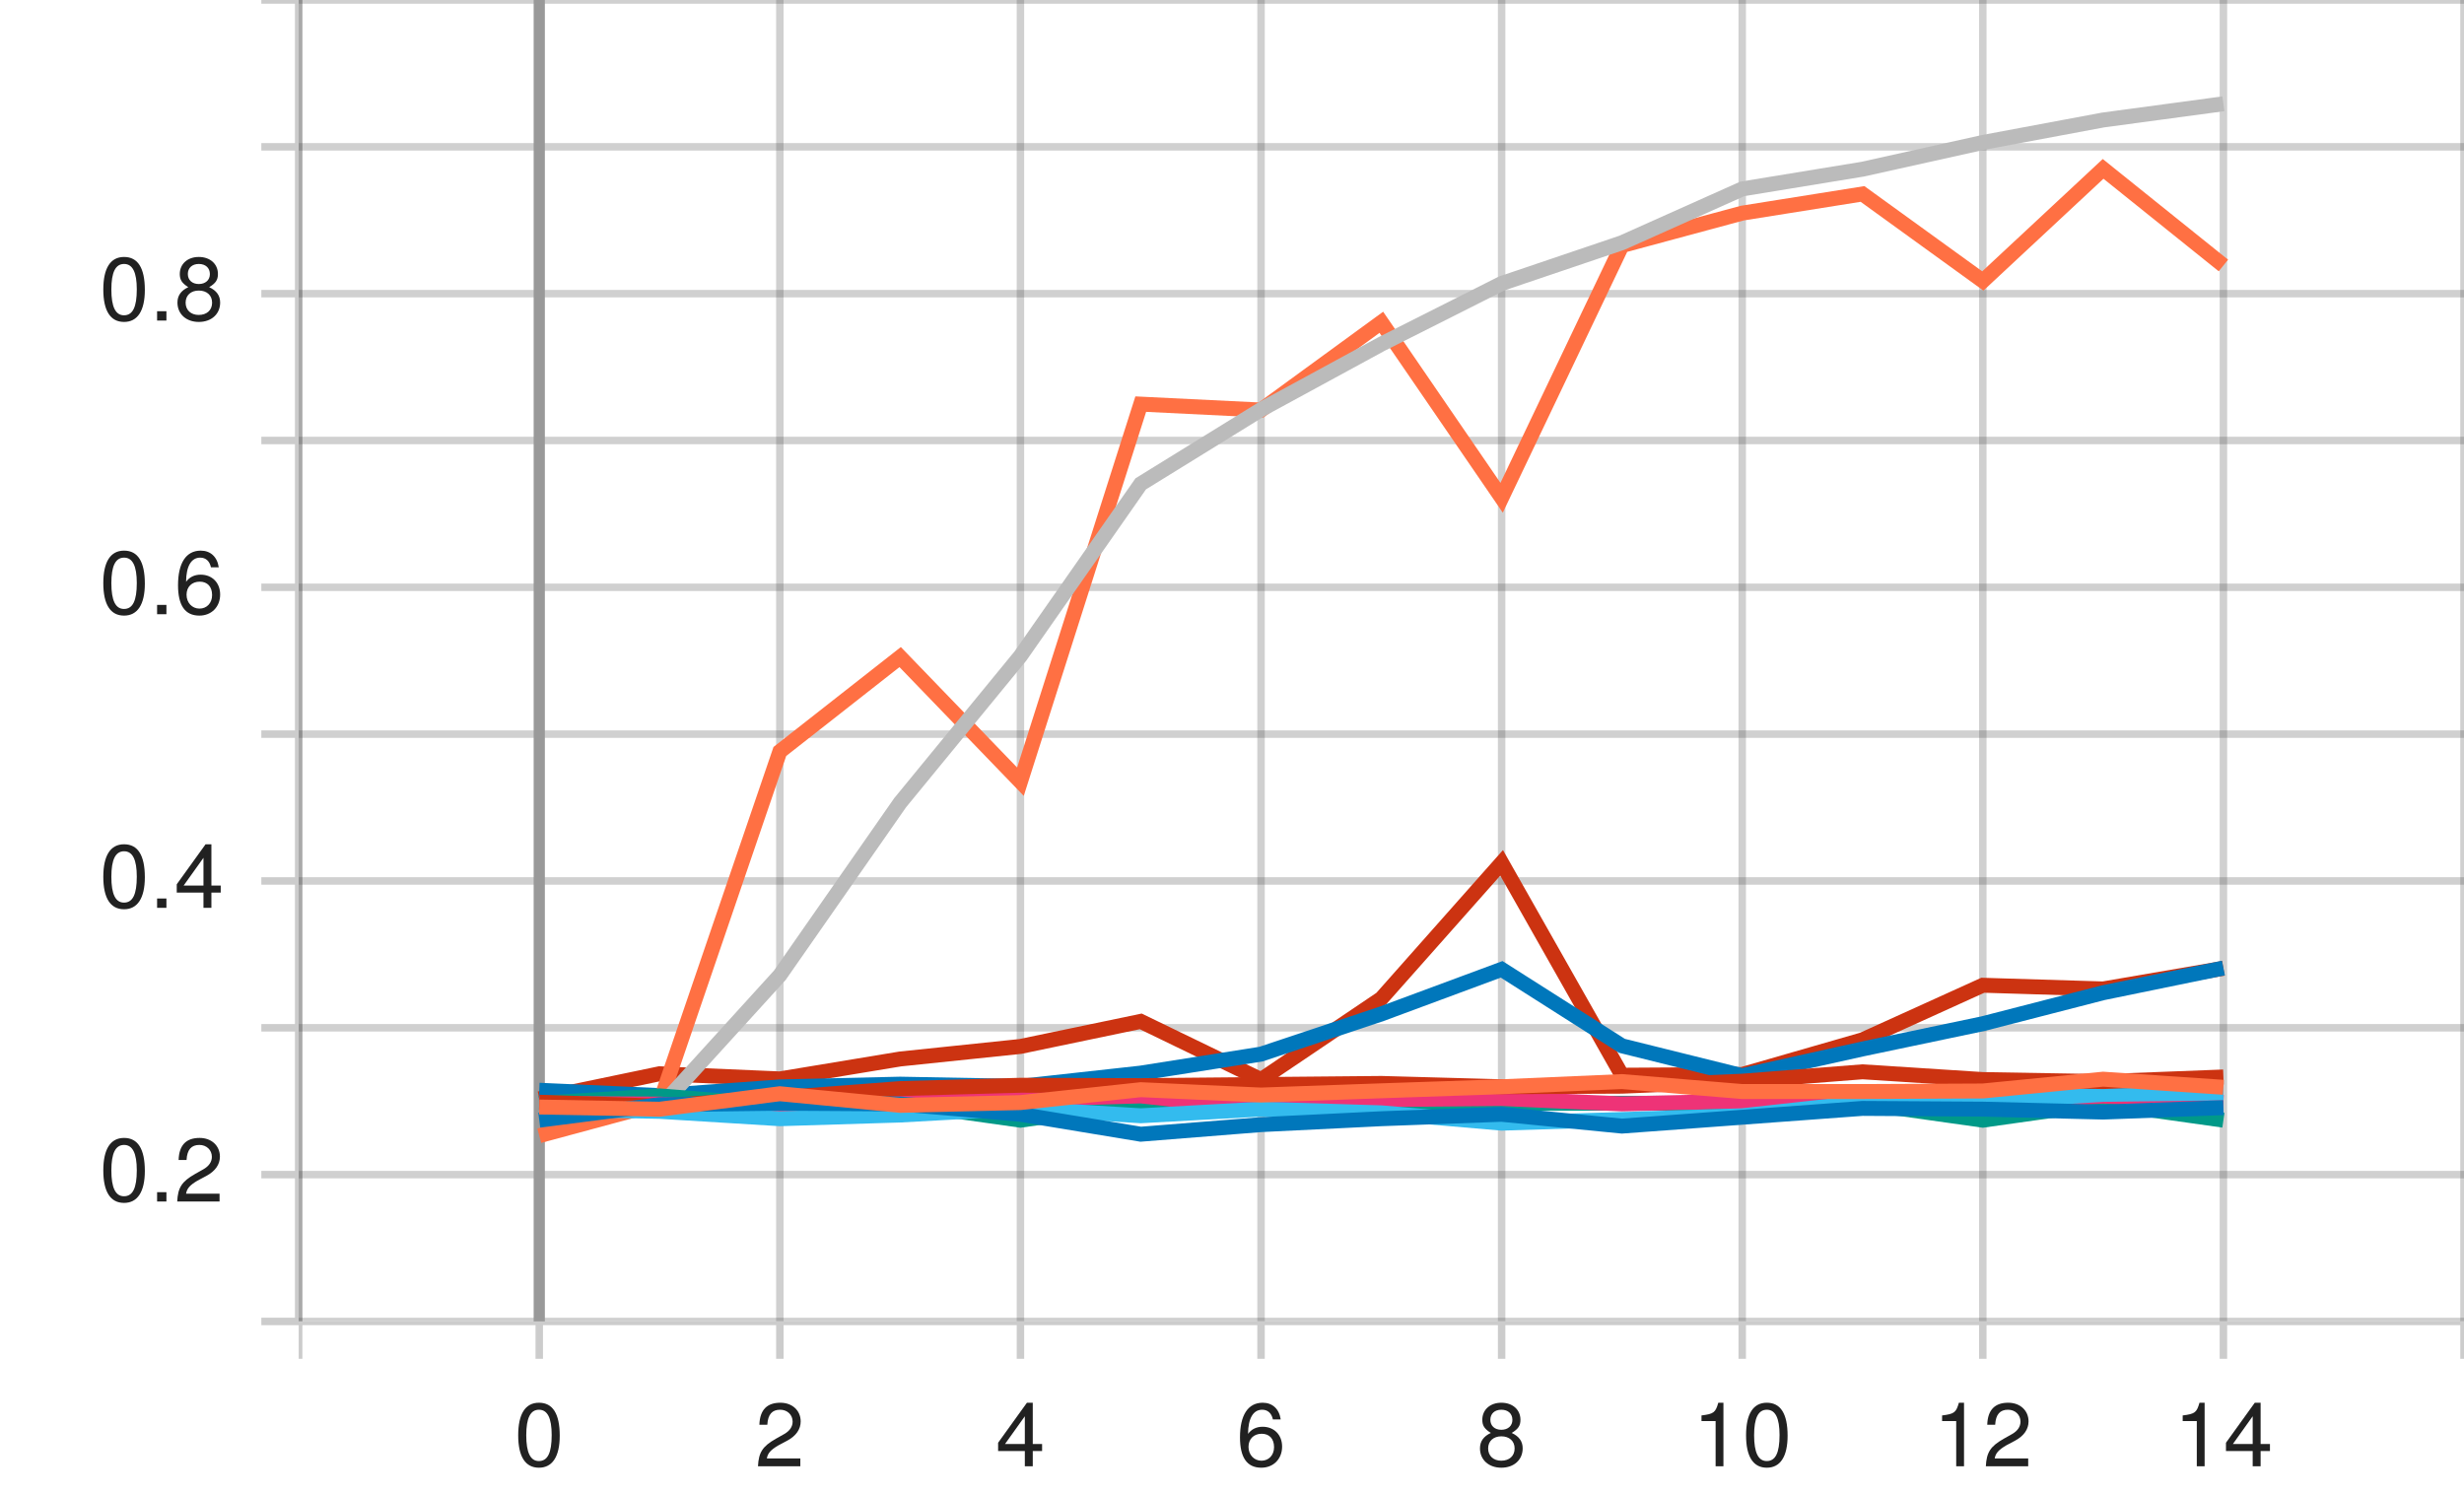
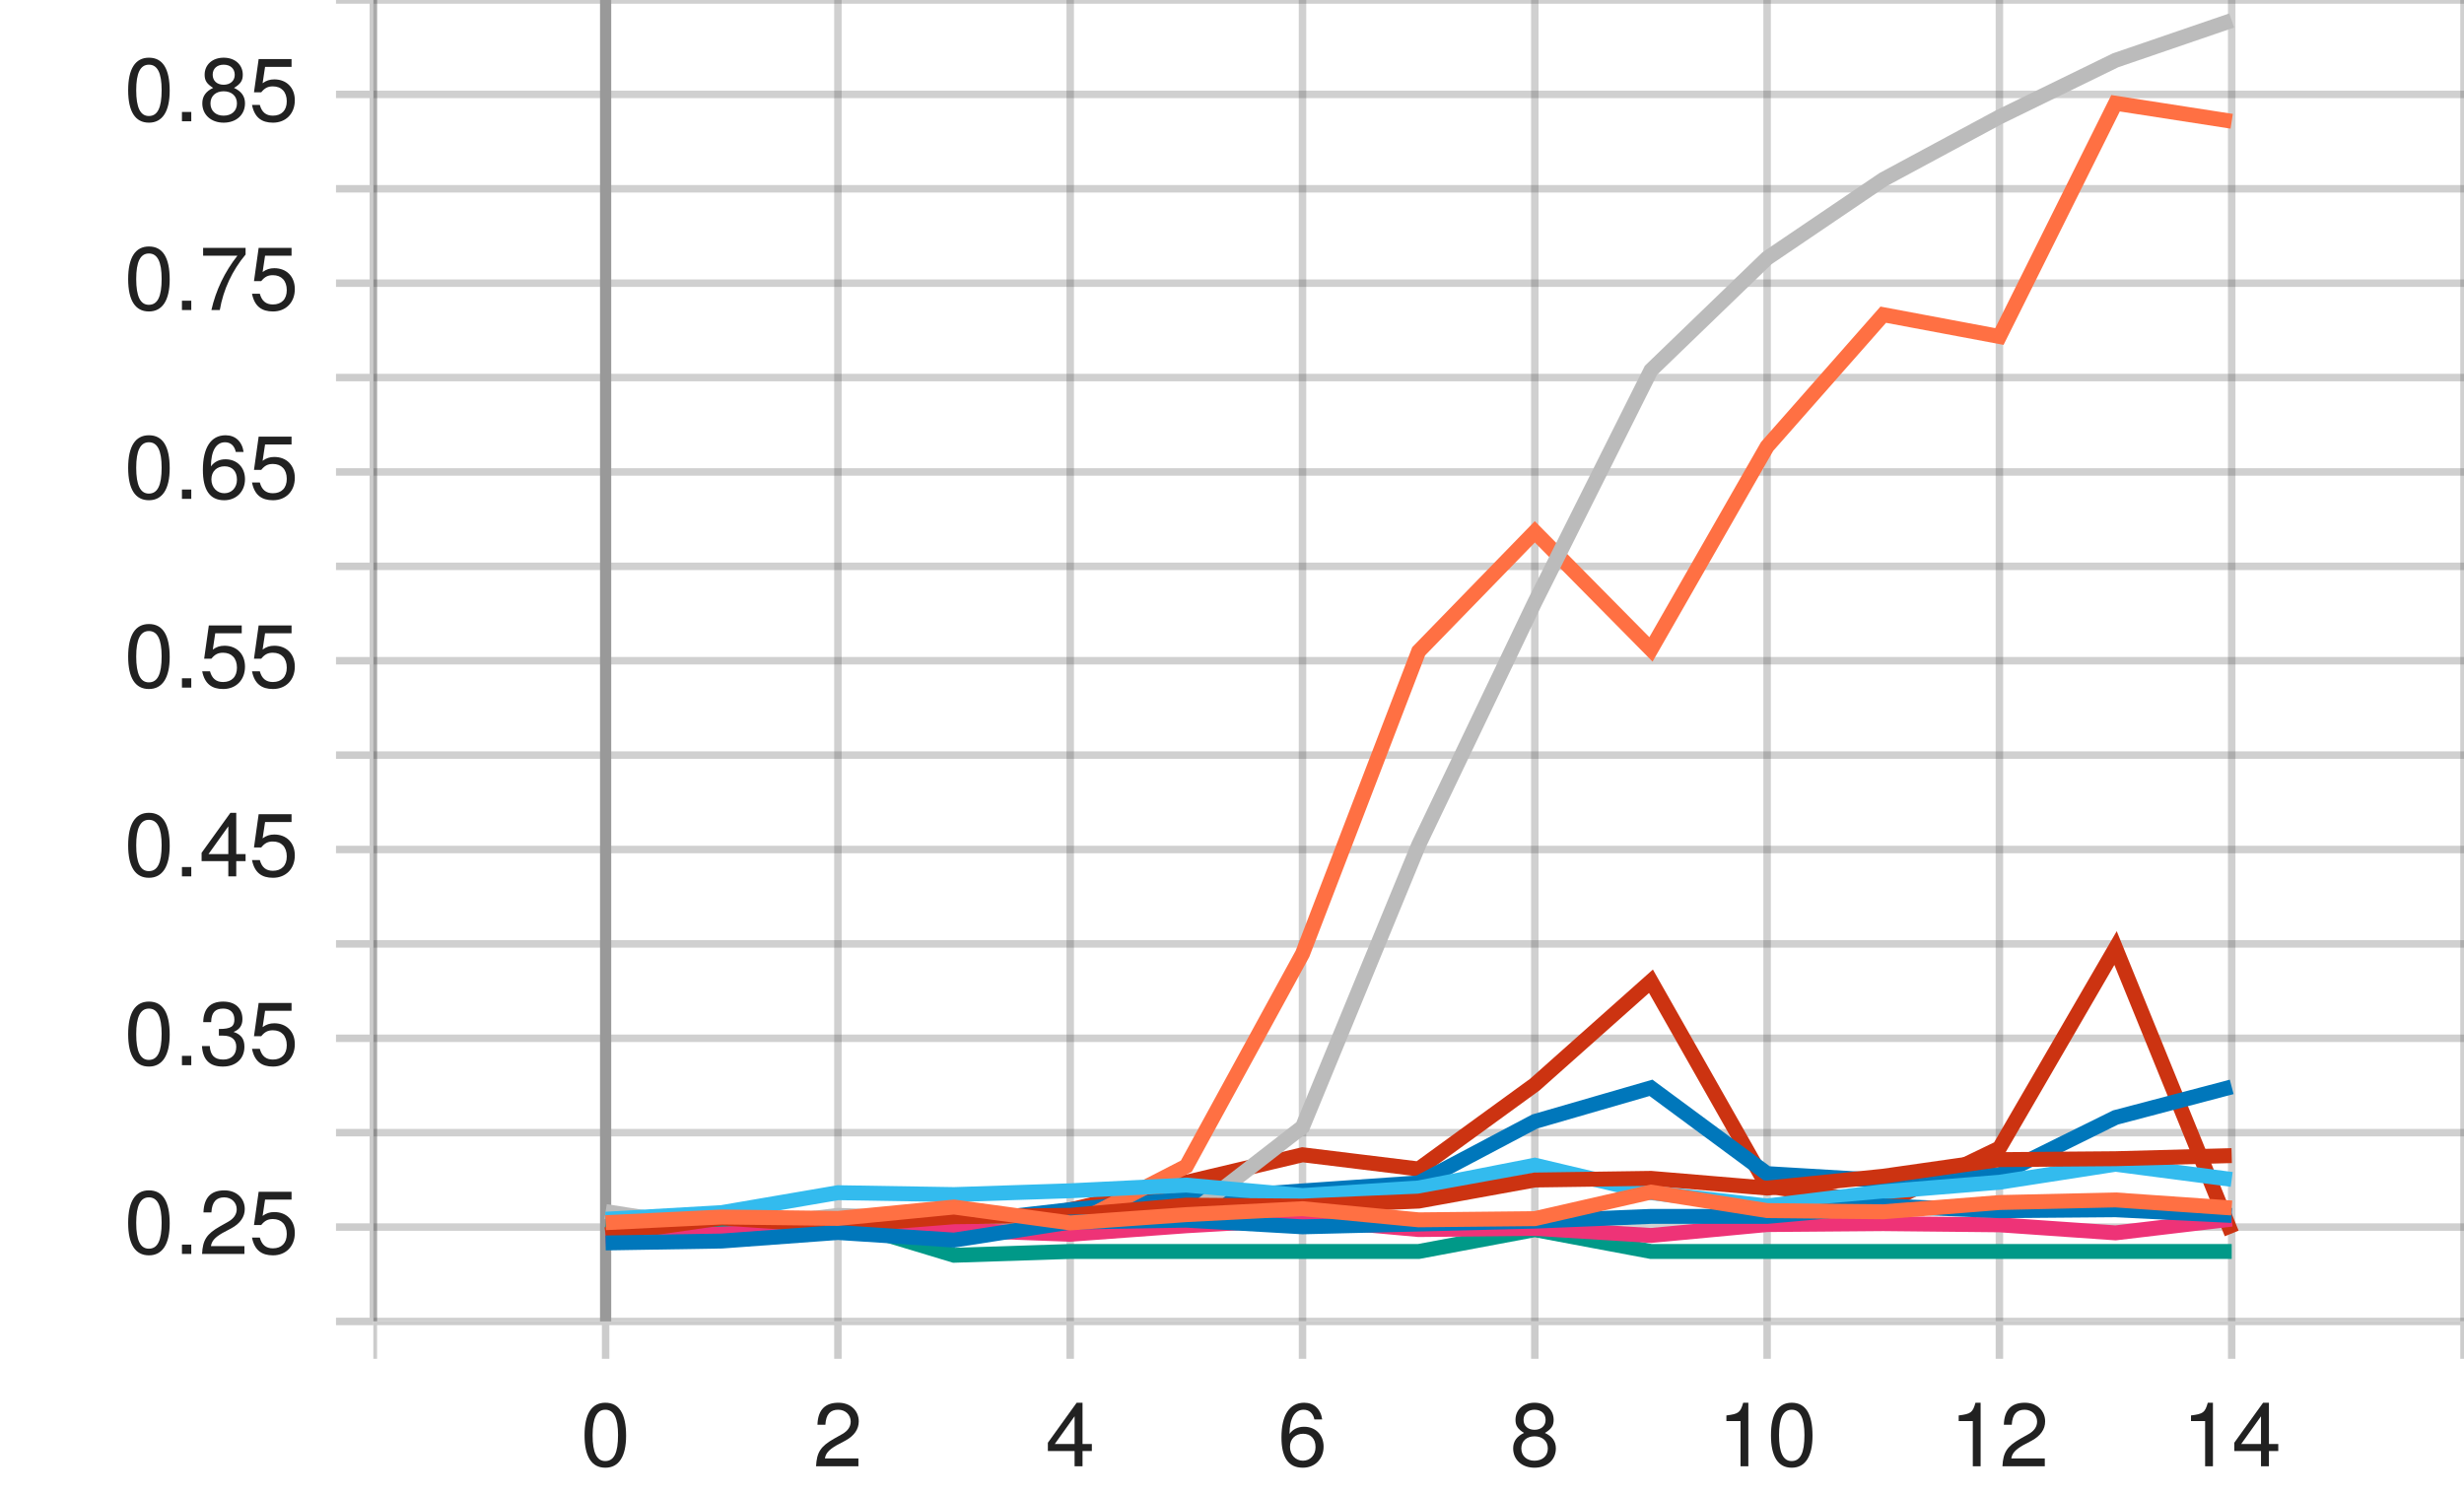
<svg xmlns="http://www.w3.org/2000/svg" viewBox="0 0 330 200">
  <g>
    <g>
      <g>
        <g>
          <g>
-             <line x1="40" y1="177" x2="35" y2="177" style="visibility: inherit;" fill="rgb(0, 0, 0)" stroke="rgb(204, 204, 204)" stroke-width="1px" />
-             <line x1="40" y1="157.333" x2="35" y2="157.333" style="visibility: inherit;" fill="rgb(0, 0, 0)" stroke="rgb(204, 204, 204)" stroke-width="1px" />
-             <line x1="40" y1="137.667" x2="35" y2="137.667" style="visibility: inherit;" fill="rgb(0, 0, 0)" stroke="rgb(204, 204, 204)" stroke-width="1px" />
-             <line x1="40" y1="118" x2="35" y2="118" style="visibility: inherit;" fill="rgb(0, 0, 0)" stroke="rgb(204, 204, 204)" stroke-width="1px" />
-             <line x1="40" y1="98.333" x2="35" y2="98.333" style="visibility: inherit;" fill="rgb(0, 0, 0)" stroke="rgb(204, 204, 204)" stroke-width="1px" />
-             <line x1="40" y1="78.667" x2="35" y2="78.667" style="visibility: inherit;" fill="rgb(0, 0, 0)" stroke="rgb(204, 204, 204)" stroke-width="1px" />
-             <line x1="40" y1="59" x2="35" y2="59" style="visibility: inherit;" fill="rgb(0, 0, 0)" stroke="rgb(204, 204, 204)" stroke-width="1px" />
-             <line x1="40" y1="39.333" x2="35" y2="39.333" style="visibility: inherit;" fill="rgb(0, 0, 0)" stroke="rgb(204, 204, 204)" stroke-width="1px" />
-             <line x1="40" y1="19.667" x2="35" y2="19.667" style="visibility: inherit;" fill="rgb(0, 0, 0)" stroke="rgb(204, 204, 204)" stroke-width="1px" />
-             <line x1="40" y1="0" x2="35" y2="0" style="visibility: inherit;" fill="rgb(0, 0, 0)" stroke="rgb(204, 204, 204)" stroke-width="1px" />
+             <line x1="50" y1="177" x2="45" y2="177" style="visibility: inherit;" fill="rgb(0, 0, 0)" stroke="rgb(204, 204, 204)" stroke-width="1px" />
+             <line x1="50" y1="164.357" x2="45" y2="164.357" style="visibility: inherit;" fill="rgb(0, 0, 0)" stroke="rgb(204, 204, 204)" stroke-width="1px" />
+             <line x1="50" y1="151.714" x2="45" y2="151.714" style="visibility: inherit;" fill="rgb(0, 0, 0)" stroke="rgb(204, 204, 204)" stroke-width="1px" />
+             <line x1="50" y1="139.071" x2="45" y2="139.071" style="visibility: inherit;" fill="rgb(0, 0, 0)" stroke="rgb(204, 204, 204)" stroke-width="1px" />
+             <line x1="50" y1="126.429" x2="45" y2="126.429" style="visibility: inherit;" fill="rgb(0, 0, 0)" stroke="rgb(204, 204, 204)" stroke-width="1px" />
+             <line x1="50" y1="113.786" x2="45" y2="113.786" style="visibility: inherit;" fill="rgb(0, 0, 0)" stroke="rgb(204, 204, 204)" stroke-width="1px" />
+             <line x1="50" y1="101.143" x2="45" y2="101.143" style="visibility: inherit;" fill="rgb(0, 0, 0)" stroke="rgb(204, 204, 204)" stroke-width="1px" />
+             <line x1="50" y1="88.5" x2="45" y2="88.5" style="visibility: inherit;" fill="rgb(0, 0, 0)" stroke="rgb(204, 204, 204)" stroke-width="1px" />
+             <line x1="50" y1="75.857" x2="45" y2="75.857" style="visibility: inherit;" fill="rgb(0, 0, 0)" stroke="rgb(204, 204, 204)" stroke-width="1px" />
+             <line x1="50" y1="63.214" x2="45" y2="63.214" style="visibility: inherit;" fill="rgb(0, 0, 0)" stroke="rgb(204, 204, 204)" stroke-width="1px" />
+             <line x1="50" y1="50.571" x2="45" y2="50.571" style="visibility: inherit;" fill="rgb(0, 0, 0)" stroke="rgb(204, 204, 204)" stroke-width="1px" />
+             <line x1="50" y1="37.929" x2="45" y2="37.929" style="visibility: inherit;" fill="rgb(0, 0, 0)" stroke="rgb(204, 204, 204)" stroke-width="1px" />
+             <line x1="50" y1="25.286" x2="45" y2="25.286" style="visibility: inherit;" fill="rgb(0, 0, 0)" stroke="rgb(204, 204, 204)" stroke-width="1px" />
+             <line x1="50" y1="12.643" x2="45" y2="12.643" style="visibility: inherit;" fill="rgb(0, 0, 0)" stroke="rgb(204, 204, 204)" stroke-width="1px" />
+             <line x1="50" y1="0" x2="45" y2="0" style="visibility: inherit;" fill="rgb(0, 0, 0)" stroke="rgb(204, 204, 204)" stroke-width="1px" />
          </g>
-           <g transform="translate(30, 0)">
-             <text x="0" y="177" dx="0em" dy="0.3em" style="text-anchor: end; visibility: hidden; font-family: &quot;Helvetica Neue&quot;, sans-serif; font-size: 12px; font-weight: 200;" fill="rgb(33, 33, 33)" stroke="none" stroke-width="1px">0.1</text>
-             <text x="0" y="157.333" dx="0em" dy="0.3em" style="text-anchor: end; visibility: inherit; font-family: &quot;Helvetica Neue&quot;, sans-serif; font-size: 12px; font-weight: 200;" fill="rgb(33, 33, 33)" stroke="none" stroke-width="1px">0.2</text>
-             <text x="0" y="137.667" dx="0em" dy="0.3em" style="text-anchor: end; visibility: hidden; font-family: &quot;Helvetica Neue&quot;, sans-serif; font-size: 12px; font-weight: 200;" fill="rgb(33, 33, 33)" stroke="none" stroke-width="1px">0.3</text>
-             <text x="0" y="118" dx="0em" dy="0.3em" style="text-anchor: end; visibility: inherit; font-family: &quot;Helvetica Neue&quot;, sans-serif; font-size: 12px; font-weight: 200;" fill="rgb(33, 33, 33)" stroke="none" stroke-width="1px">0.4</text>
-             <text x="0" y="98.333" dx="0em" dy="0.3em" style="text-anchor: end; visibility: hidden; font-family: &quot;Helvetica Neue&quot;, sans-serif; font-size: 12px; font-weight: 200;" fill="rgb(33, 33, 33)" stroke="none" stroke-width="1px">0.5</text>
-             <text x="0" y="78.667" dx="0em" dy="0.3em" style="text-anchor: end; visibility: inherit; font-family: &quot;Helvetica Neue&quot;, sans-serif; font-size: 12px; font-weight: 200;" fill="rgb(33, 33, 33)" stroke="none" stroke-width="1px">0.6</text>
-             <text x="0" y="59" dx="0em" dy="0.3em" style="text-anchor: end; visibility: hidden; font-family: &quot;Helvetica Neue&quot;, sans-serif; font-size: 12px; font-weight: 200;" fill="rgb(33, 33, 33)" stroke="none" stroke-width="1px">0.7</text>
-             <text x="0" y="39.333" dx="0em" dy="0.3em" style="text-anchor: end; visibility: inherit; font-family: &quot;Helvetica Neue&quot;, sans-serif; font-size: 12px; font-weight: 200;" fill="rgb(33, 33, 33)" stroke="none" stroke-width="1px">0.8</text>
-             <text x="0" y="19.667" dx="0em" dy="0.3em" style="text-anchor: end; visibility: hidden; font-family: &quot;Helvetica Neue&quot;, sans-serif; font-size: 12px; font-weight: 200;" fill="rgb(33, 33, 33)" stroke="none" stroke-width="1px">0.9</text>
-             <text x="0" y="0" dx="0em" dy="0.3em" style="text-anchor: end; visibility: hidden; font-family: &quot;Helvetica Neue&quot;, sans-serif; font-size: 12px; font-weight: 200;" fill="rgb(33, 33, 33)" stroke="none" stroke-width="1px">1</text>
+           <g transform="translate(40, 0)">
+             <text x="0" y="177" dx="0em" dy="0.3em" style="text-anchor: end; visibility: hidden; font-family: &quot;Helvetica Neue&quot;, sans-serif; font-size: 12px; font-weight: 200;" fill="rgb(33, 33, 33)" stroke="none" stroke-width="1px">0.2</text>
+             <text x="0" y="164.357" dx="0em" dy="0.3em" style="text-anchor: end; visibility: inherit; font-family: &quot;Helvetica Neue&quot;, sans-serif; font-size: 12px; font-weight: 200;" fill="rgb(33, 33, 33)" stroke="none" stroke-width="1px">0.25</text>
+             <text x="0" y="151.714" dx="0em" dy="0.3em" style="text-anchor: end; visibility: hidden; font-family: &quot;Helvetica Neue&quot;, sans-serif; font-size: 12px; font-weight: 200;" fill="rgb(33, 33, 33)" stroke="none" stroke-width="1px">0.3</text>
+             <text x="0" y="139.071" dx="0em" dy="0.3em" style="text-anchor: end; visibility: inherit; font-family: &quot;Helvetica Neue&quot;, sans-serif; font-size: 12px; font-weight: 200;" fill="rgb(33, 33, 33)" stroke="none" stroke-width="1px">0.35</text>
+             <text x="0" y="126.429" dx="0em" dy="0.3em" style="text-anchor: end; visibility: hidden; font-family: &quot;Helvetica Neue&quot;, sans-serif; font-size: 12px; font-weight: 200;" fill="rgb(33, 33, 33)" stroke="none" stroke-width="1px">0.4</text>
+             <text x="0" y="113.786" dx="0em" dy="0.3em" style="text-anchor: end; visibility: inherit; font-family: &quot;Helvetica Neue&quot;, sans-serif; font-size: 12px; font-weight: 200;" fill="rgb(33, 33, 33)" stroke="none" stroke-width="1px">0.45</text>
+             <text x="0" y="101.143" dx="0em" dy="0.3em" style="text-anchor: end; visibility: hidden; font-family: &quot;Helvetica Neue&quot;, sans-serif; font-size: 12px; font-weight: 200;" fill="rgb(33, 33, 33)" stroke="none" stroke-width="1px">0.5</text>
+             <text x="0" y="88.5" dx="0em" dy="0.3em" style="text-anchor: end; visibility: inherit; font-family: &quot;Helvetica Neue&quot;, sans-serif; font-size: 12px; font-weight: 200;" fill="rgb(33, 33, 33)" stroke="none" stroke-width="1px">0.55</text>
+             <text x="0" y="75.857" dx="0em" dy="0.3em" style="text-anchor: end; visibility: hidden; font-family: &quot;Helvetica Neue&quot;, sans-serif; font-size: 12px; font-weight: 200;" fill="rgb(33, 33, 33)" stroke="none" stroke-width="1px">0.6</text>
+             <text x="0" y="63.214" dx="0em" dy="0.3em" style="text-anchor: end; visibility: inherit; font-family: &quot;Helvetica Neue&quot;, sans-serif; font-size: 12px; font-weight: 200;" fill="rgb(33, 33, 33)" stroke="none" stroke-width="1px">0.65</text>
+             <text x="0" y="50.571" dx="0em" dy="0.3em" style="text-anchor: end; visibility: hidden; font-family: &quot;Helvetica Neue&quot;, sans-serif; font-size: 12px; font-weight: 200;" fill="rgb(33, 33, 33)" stroke="none" stroke-width="1px">0.7</text>
+             <text x="0" y="37.929" dx="0em" dy="0.3em" style="text-anchor: end; visibility: inherit; font-family: &quot;Helvetica Neue&quot;, sans-serif; font-size: 12px; font-weight: 200;" fill="rgb(33, 33, 33)" stroke="none" stroke-width="1px">0.75</text>
+             <text x="0" y="25.286" dx="0em" dy="0.3em" style="text-anchor: end; visibility: hidden; font-family: &quot;Helvetica Neue&quot;, sans-serif; font-size: 12px; font-weight: 200;" fill="rgb(33, 33, 33)" stroke="none" stroke-width="1px">0.8</text>
+             <text x="0" y="12.643" dx="0em" dy="0.3em" style="text-anchor: end; visibility: inherit; font-family: &quot;Helvetica Neue&quot;, sans-serif; font-size: 12px; font-weight: 200;" fill="rgb(33, 33, 33)" stroke="none" stroke-width="1px">0.85</text>
+             <text x="0" y="0" dx="0em" dy="0.3em" style="text-anchor: end; visibility: hidden; font-family: &quot;Helvetica Neue&quot;, sans-serif; font-size: 12px; font-weight: 200;" fill="rgb(33, 33, 33)" stroke="none" stroke-width="1px">0.9</text>
          </g>
-           <line x1="40" y1="0" x2="40" y2="177" fill="rgb(0, 0, 0)" stroke="rgb(204, 204, 204)" stroke-width="1px" />
+           <line x1="50" y1="0" x2="50" y2="177" fill="rgb(0, 0, 0)" stroke="rgb(204, 204, 204)" stroke-width="1px" />
        </g>
      </g>
-       <g transform="translate(40, 0)" clip-path="url(#clip_0)">
+       <g transform="translate(50, 0)" clip-path="url(#clip_0)">
        <clipPath id="clip_0">
-           <rect width="290" height="177" />
+           <rect width="280" height="177" />
        </clipPath>
        <g>
          <g>
            <g>
              <line x1="0" y1="0" x2="0" y2="177" fill="rgb(0, 0, 0)" stroke="rgb(66, 66, 66)" stroke-width="1px" opacity="0.25" />
-               <line x1="32.222" y1="0" x2="32.222" y2="177" fill="rgb(0, 0, 0)" stroke="rgb(66, 66, 66)" stroke-width="1px" opacity="0.25" />
-               <line x1="64.444" y1="0" x2="64.444" y2="177" fill="rgb(0, 0, 0)" stroke="rgb(66, 66, 66)" stroke-width="1px" opacity="0.25" />
-               <line x1="96.667" y1="0" x2="96.667" y2="177" fill="rgb(0, 0, 0)" stroke="rgb(66, 66, 66)" stroke-width="1px" opacity="0.25" />
-               <line x1="128.889" y1="0" x2="128.889" y2="177" fill="rgb(0, 0, 0)" stroke="rgb(66, 66, 66)" stroke-width="1px" opacity="0.25" />
-               <line x1="161.111" y1="0" x2="161.111" y2="177" fill="rgb(0, 0, 0)" stroke="rgb(66, 66, 66)" stroke-width="1px" opacity="0.25" />
-               <line x1="193.333" y1="0" x2="193.333" y2="177" fill="rgb(0, 0, 0)" stroke="rgb(66, 66, 66)" stroke-width="1px" opacity="0.25" />
-               <line x1="225.556" y1="0" x2="225.556" y2="177" fill="rgb(0, 0, 0)" stroke="rgb(66, 66, 66)" stroke-width="1px" opacity="0.25" />
-               <line x1="257.778" y1="0" x2="257.778" y2="177" fill="rgb(0, 0, 0)" stroke="rgb(66, 66, 66)" stroke-width="1px" opacity="0.25" />
-               <line x1="290" y1="0" x2="290" y2="177" fill="rgb(0, 0, 0)" stroke="rgb(66, 66, 66)" stroke-width="1px" opacity="0.25" />
+               <line x1="31.111" y1="0" x2="31.111" y2="177" fill="rgb(0, 0, 0)" stroke="rgb(66, 66, 66)" stroke-width="1px" opacity="0.25" />
+               <line x1="62.222" y1="0" x2="62.222" y2="177" fill="rgb(0, 0, 0)" stroke="rgb(66, 66, 66)" stroke-width="1px" opacity="0.25" />
+               <line x1="93.333" y1="0" x2="93.333" y2="177" fill="rgb(0, 0, 0)" stroke="rgb(66, 66, 66)" stroke-width="1px" opacity="0.25" />
+               <line x1="124.444" y1="0" x2="124.444" y2="177" fill="rgb(0, 0, 0)" stroke="rgb(66, 66, 66)" stroke-width="1px" opacity="0.25" />
+               <line x1="155.556" y1="0" x2="155.556" y2="177" fill="rgb(0, 0, 0)" stroke="rgb(66, 66, 66)" stroke-width="1px" opacity="0.25" />
+               <line x1="186.667" y1="0" x2="186.667" y2="177" fill="rgb(0, 0, 0)" stroke="rgb(66, 66, 66)" stroke-width="1px" opacity="0.25" />
+               <line x1="217.778" y1="0" x2="217.778" y2="177" fill="rgb(0, 0, 0)" stroke="rgb(66, 66, 66)" stroke-width="1px" opacity="0.25" />
+               <line x1="248.889" y1="0" x2="248.889" y2="177" fill="rgb(0, 0, 0)" stroke="rgb(66, 66, 66)" stroke-width="1px" opacity="0.25" />
+               <line x1="280" y1="0" x2="280" y2="177" fill="rgb(0, 0, 0)" stroke="rgb(66, 66, 66)" stroke-width="1px" opacity="0.25" />
            </g>
            <g>
-               <line x1="0" y1="177" x2="290" y2="177" fill="rgb(0, 0, 0)" stroke="rgb(66, 66, 66)" stroke-width="1px" opacity="0.25" />
-               <line x1="0" y1="157.333" x2="290" y2="157.333" fill="rgb(0, 0, 0)" stroke="rgb(66, 66, 66)" stroke-width="1px" opacity="0.25" />
-               <line x1="0" y1="137.667" x2="290" y2="137.667" fill="rgb(0, 0, 0)" stroke="rgb(66, 66, 66)" stroke-width="1px" opacity="0.25" />
-               <line x1="0" y1="118" x2="290" y2="118" fill="rgb(0, 0, 0)" stroke="rgb(66, 66, 66)" stroke-width="1px" opacity="0.25" />
-               <line x1="0" y1="98.333" x2="290" y2="98.333" fill="rgb(0, 0, 0)" stroke="rgb(66, 66, 66)" stroke-width="1px" opacity="0.25" />
-               <line x1="0" y1="78.667" x2="290" y2="78.667" fill="rgb(0, 0, 0)" stroke="rgb(66, 66, 66)" stroke-width="1px" opacity="0.25" />
-               <line x1="0" y1="59" x2="290" y2="59" fill="rgb(0, 0, 0)" stroke="rgb(66, 66, 66)" stroke-width="1px" opacity="0.25" />
-               <line x1="0" y1="39.333" x2="290" y2="39.333" fill="rgb(0, 0, 0)" stroke="rgb(66, 66, 66)" stroke-width="1px" opacity="0.25" />
-               <line x1="0" y1="19.667" x2="290" y2="19.667" fill="rgb(0, 0, 0)" stroke="rgb(66, 66, 66)" stroke-width="1px" opacity="0.25" />
-               <line x1="0" y1="0" x2="290" y2="0" fill="rgb(0, 0, 0)" stroke="rgb(66, 66, 66)" stroke-width="1px" opacity="0.25" />
+               <line x1="0" y1="177" x2="280" y2="177" fill="rgb(0, 0, 0)" stroke="rgb(66, 66, 66)" stroke-width="1px" opacity="0.25" />
+               <line x1="0" y1="164.357" x2="280" y2="164.357" fill="rgb(0, 0, 0)" stroke="rgb(66, 66, 66)" stroke-width="1px" opacity="0.25" />
+               <line x1="0" y1="151.714" x2="280" y2="151.714" fill="rgb(0, 0, 0)" stroke="rgb(66, 66, 66)" stroke-width="1px" opacity="0.25" />
+               <line x1="0" y1="139.071" x2="280" y2="139.071" fill="rgb(0, 0, 0)" stroke="rgb(66, 66, 66)" stroke-width="1px" opacity="0.25" />
+               <line x1="0" y1="126.429" x2="280" y2="126.429" fill="rgb(0, 0, 0)" stroke="rgb(66, 66, 66)" stroke-width="1px" opacity="0.25" />
+               <line x1="0" y1="113.786" x2="280" y2="113.786" fill="rgb(0, 0, 0)" stroke="rgb(66, 66, 66)" stroke-width="1px" opacity="0.25" />
+               <line x1="0" y1="101.143" x2="280" y2="101.143" fill="rgb(0, 0, 0)" stroke="rgb(66, 66, 66)" stroke-width="1px" opacity="0.25" />
+               <line x1="0" y1="88.5" x2="280" y2="88.5" fill="rgb(0, 0, 0)" stroke="rgb(66, 66, 66)" stroke-width="1px" opacity="0.25" />
+               <line x1="0" y1="75.857" x2="280" y2="75.857" fill="rgb(0, 0, 0)" stroke="rgb(66, 66, 66)" stroke-width="1px" opacity="0.25" />
+               <line x1="0" y1="63.214" x2="280" y2="63.214" fill="rgb(0, 0, 0)" stroke="rgb(66, 66, 66)" stroke-width="1px" opacity="0.25" />
+               <line x1="0" y1="50.571" x2="280" y2="50.571" fill="rgb(0, 0, 0)" stroke="rgb(66, 66, 66)" stroke-width="1px" opacity="0.25" />
+               <line x1="0" y1="37.929" x2="280" y2="37.929" fill="rgb(0, 0, 0)" stroke="rgb(66, 66, 66)" stroke-width="1px" opacity="0.25" />
+               <line x1="0" y1="25.286" x2="280" y2="25.286" fill="rgb(0, 0, 0)" stroke="rgb(66, 66, 66)" stroke-width="1px" opacity="0.25" />
+               <line x1="0" y1="12.643" x2="280" y2="12.643" fill="rgb(0, 0, 0)" stroke="rgb(66, 66, 66)" stroke-width="1px" opacity="0.25" />
+               <line x1="0" y1="0" x2="280" y2="0" fill="rgb(0, 0, 0)" stroke="rgb(66, 66, 66)" stroke-width="1px" opacity="0.25" />
            </g>
          </g>
        </g>
        <g>
          <g>
-             <line x1="0" y1="196.667" x2="290" y2="196.667" fill="rgb(0, 0, 0)" stroke="rgb(153, 153, 153)" stroke-width="1.5px" />
+             <line x1="0" y1="227.571" x2="280" y2="227.571" fill="rgb(0, 0, 0)" stroke="rgb(153, 153, 153)" stroke-width="1.5px" />
          </g>
        </g>
        <g>
          <g>
-             <line x1="32.222" y1="0" x2="32.222" y2="177" fill="rgb(0, 0, 0)" stroke="rgb(153, 153, 153)" stroke-width="1.5px" />
+             <line x1="31.111" y1="0" x2="31.111" y2="177" fill="rgb(0, 0, 0)" stroke="rgb(153, 153, 153)" stroke-width="1.5px" />
          </g>
        </g>
        <g>
          <g>
            <g>
              <g>
                <g>
-                   <path stroke="rgb(204, 51, 17)" stroke-width="2px" d="M32.222,147.179L48.333,143.821L64.444,144.512L80.556,141.845L96.667,140.166L112.778,136.807L128.889,144.611L145,133.745L161.111,115.57L177.222,144.018L193.333,143.919L209.444,139.277L225.556,131.967L241.667,132.461L257.778,129.695" style="fill: none;" fill="none" />
+                   <path stroke="rgb(204, 51, 17)" stroke-width="2px" d="M31.111,163.69L46.667,164.325L62.222,164.452L77.778,164.579L93.333,162.039L108.889,158.356L124.444,154.673L140,156.578L155.556,145.275L171.111,131.432L186.667,158.864L202.222,161.277L217.778,153.784L233.333,126.987L248.889,165.214" style="fill: none;" fill="none" />
                </g>
                <g>
-                   <path stroke="rgb(0, 119, 187)" stroke-width="2px" d="M32.222,146.031L48.333,146.747L64.444,145.587L80.556,145.216L96.667,145.513L112.778,143.735L128.889,141.192L145,135.81L161.111,129.836L177.222,140.081L193.333,144.081L209.444,140.501L225.556,137.119L241.667,132.971L257.778,129.663" style="fill: none;" fill="none" />
+                   <path stroke="rgb(0, 119, 187)" stroke-width="2px" d="M31.111,165.579L46.667,164.722L62.222,163.357L77.778,163.802L93.333,162.024L108.889,160.596L124.444,159.516L140,158.437L155.556,150.216L171.111,145.709L186.667,157.199L202.222,158.12L217.778,157.358L233.333,149.676L248.889,145.582" style="fill: none;" fill="none" />
                </g>
                <g>
-                   <path stroke="rgb(255, 112, 67)" stroke-width="2px" d="M32.222,152.118L48.333,147.772L64.444,100.655L80.556,88.011L96.667,104.705L112.778,54.13L128.889,54.92L145,43.166L161.111,66.675L177.222,32.893L193.333,28.547L209.444,25.979L225.556,37.634L241.667,22.62L257.778,35.56" style="fill: none;" fill="none" />
+                   <path stroke="rgb(255, 112, 67)" stroke-width="2px" d="M31.111,164.706L46.667,164.706L62.222,163.944L77.778,163.817L93.333,164.198L108.889,156.197L124.444,127.749L140,87.236L155.556,71.234L171.111,86.982L186.667,59.804L202.222,42.151L217.778,45.072L233.333,13.83L248.889,16.243" style="fill: none;" fill="none" />
                </g>
                <g>
-                   <path stroke="rgb(187, 187, 187)" stroke-width="2px" d="M32.222,147.907L48.333,148.352L64.444,130.626L80.556,107.517L96.667,87.866L112.778,64.807L128.889,54.857L145,46.093L161.111,37.971L177.222,32.514L193.333,25.305L209.444,22.664L225.556,19.084L241.667,16.072L257.778,13.899" style="fill: none;" fill="none" />
+                   <path stroke="rgb(187, 187, 187)" stroke-width="2px" d="M31.111,162.278L46.667,164.722L62.222,162.786L77.778,163.421L93.333,162.976L108.889,163.008L124.444,150.946L140,113.173L155.556,80.669L171.111,49.594L186.667,34.58L202.222,24.041L217.778,15.662L233.333,8.075L248.889,2.743" style="fill: none;" fill="none" />
                </g>
                <g>
-                   <path stroke="rgb(0, 153, 136)" stroke-width="2px" d="M32.222,147.772L48.333,146.784L64.444,148.068L80.556,147.772L96.667,150.044L112.778,147.772L128.889,147.772L145,149.451L161.111,147.772L177.222,147.772L193.333,147.772L209.444,147.772L225.556,150.044L241.667,147.772L257.778,150.044" style="fill: none;" fill="none" />
+                   <path stroke="rgb(0, 153, 136)" stroke-width="2px" d="M31.111,163.436L46.667,164.706L62.222,163.436L77.778,168.135L93.333,167.627L108.889,167.627L124.444,167.627L140,167.627L155.556,164.706L171.111,167.627L186.667,167.627L202.222,167.627L217.778,167.627L233.333,167.627L248.889,167.627" style="fill: none;" fill="none" />
                </g>
                <g>
-                   <path stroke="rgb(238, 51, 119)" stroke-width="2px" d="M32.222,147.809L48.333,147.883L64.444,148.771L80.556,147.488L96.667,147.265L112.778,146.796L128.889,148.525L145,147.29L161.111,147.142L177.222,147.858L193.333,147.488L209.444,148.352L225.556,147.759L241.667,146.821L257.778,147.66" style="fill: none;" fill="none" />
+                   <path stroke="rgb(238, 51, 119)" stroke-width="2px" d="M31.111,165.928L46.667,165.294L62.222,164.659L77.778,164.754L93.333,165.325L108.889,164.183L124.444,163.294L140,164.69L155.556,164.532L171.111,165.484L186.667,164.024L202.222,163.897L217.778,164.056L233.333,165.135L248.889,163.294" style="fill: none;" fill="none" />
                </g>
                <g>
-                   <path stroke="rgb(51, 187, 238)" stroke-width="2px" d="M32.222,148.562L48.333,148.858L64.444,149.846L80.556,149.352L96.667,148.463L112.778,149.451L128.889,148.562L145,149.056L161.111,150.439L177.222,149.945L193.333,149.451L209.444,147.673L225.556,147.574L241.667,146.586L257.778,146.389" style="fill: none;" fill="none" />
+                   <path stroke="rgb(51, 187, 238)" stroke-width="2px" d="M31.111,163.309L46.667,162.42L62.222,159.753L77.778,160.007L93.333,159.499L108.889,158.737L124.444,160.134L140,159.118L155.556,156.07L171.111,159.753L186.667,161.531L202.222,159.626L217.778,158.356L233.333,155.943L248.889,157.975" style="fill: none;" fill="none" />
                </g>
                <g>
-                   <path stroke="rgb(204, 51, 17)" stroke-width="2px" d="M32.222,147.636L48.333,148.154L64.444,147.043L80.556,145.809L96.667,145.364L112.778,145.414L128.889,145.266L145,145.118L161.111,145.562L177.222,145.488L193.333,144.821L209.444,143.562L225.556,144.599L241.667,144.871L257.778,144.253" style="fill: none;" fill="none" />
+                   <path stroke="rgb(204, 51, 17)" stroke-width="2px" d="M31.111,165.389L46.667,163.135L62.222,164.214L77.778,162.976L93.333,162.786L108.889,161.421L124.444,161.548L140,160.881L155.556,158.056L171.111,157.834L186.667,159.136L202.222,157.548L217.778,155.327L233.333,155.2L248.889,154.787" style="fill: none;" fill="none" />
                </g>
                <g>
-                   <path stroke="rgb(0, 119, 187)" stroke-width="2px" d="M32.222,150.044L48.333,147.969L64.444,147.772L80.556,147.87L96.667,149.253L112.778,151.92L128.889,150.636L145,149.846L161.111,149.253L177.222,150.834L193.333,149.648L209.444,148.463L225.556,148.562L241.667,148.957L257.778,148.364" style="fill: none;" fill="none" />
+                   <path stroke="rgb(0, 119, 187)" stroke-width="2px" d="M31.111,166.484L46.667,166.23L62.222,165.087L77.778,166.103L93.333,163.69L108.889,163.436L124.444,164.325L140,163.944L155.556,163.563L171.111,162.928L186.667,162.928L202.222,161.531L217.778,162.166L233.333,162.039L248.889,162.801" style="fill: none;" fill="none" />
                </g>
                <g>
-                   <path stroke="rgb(255, 112, 67)" stroke-width="2px" d="M32.222,148.278L48.333,148.574L64.444,146.5L80.556,148.055L96.667,147.685L112.778,145.957L128.889,146.673L145,146.105L161.111,145.562L177.222,144.871L193.333,146.204L209.444,146.204L225.556,146.13L241.667,144.55L257.778,145.636" style="fill: none;" fill="none" />
+                   <path stroke="rgb(255, 112, 67)" stroke-width="2px" d="M31.111,163.77L46.667,163.008L62.222,163.199L77.778,161.675L93.333,163.802L108.889,162.691L124.444,161.897L140,163.389L155.556,163.23L171.111,159.675L186.667,162.151L202.222,162.31L217.778,161.072L233.333,160.723L248.889,161.802" style="fill: none;" fill="none" />
                </g>
              </g>
            </g>
          </g>
        </g>
      </g>
-       <g transform="translate(40, 177)" clip-path="url(#clip_1)">
+       <g transform="translate(50, 177)" clip-path="url(#clip_1)">
        <clipPath id="clip_1">
-           <rect width="290" height="23" />
+           <rect width="280" height="23" />
        </clipPath>
        <g>
          <g>
            <line x1="0" y1="0" x2="0" y2="5" style="visibility: inherit;" fill="rgb(0, 0, 0)" stroke="rgb(204, 204, 204)" stroke-width="1px" />
-             <line x1="32.222" y1="0" x2="32.222" y2="5" style="visibility: inherit;" fill="rgb(0, 0, 0)" stroke="rgb(204, 204, 204)" stroke-width="1px" />
-             <line x1="64.444" y1="0" x2="64.444" y2="5" style="visibility: inherit;" fill="rgb(0, 0, 0)" stroke="rgb(204, 204, 204)" stroke-width="1px" />
-             <line x1="96.667" y1="0" x2="96.667" y2="5" style="visibility: inherit;" fill="rgb(0, 0, 0)" stroke="rgb(204, 204, 204)" stroke-width="1px" />
-             <line x1="128.889" y1="0" x2="128.889" y2="5" style="visibility: inherit;" fill="rgb(0, 0, 0)" stroke="rgb(204, 204, 204)" stroke-width="1px" />
-             <line x1="161.111" y1="0" x2="161.111" y2="5" style="visibility: inherit;" fill="rgb(0, 0, 0)" stroke="rgb(204, 204, 204)" stroke-width="1px" />
-             <line x1="193.333" y1="0" x2="193.333" y2="5" style="visibility: inherit;" fill="rgb(0, 0, 0)" stroke="rgb(204, 204, 204)" stroke-width="1px" />
-             <line x1="225.556" y1="0" x2="225.556" y2="5" style="visibility: inherit;" fill="rgb(0, 0, 0)" stroke="rgb(204, 204, 204)" stroke-width="1px" />
-             <line x1="257.778" y1="0" x2="257.778" y2="5" style="visibility: inherit;" fill="rgb(0, 0, 0)" stroke="rgb(204, 204, 204)" stroke-width="1px" />
-             <line x1="290" y1="0" x2="290" y2="5" style="visibility: inherit;" fill="rgb(0, 0, 0)" stroke="rgb(204, 204, 204)" stroke-width="1px" />
+             <line x1="31.111" y1="0" x2="31.111" y2="5" style="visibility: inherit;" fill="rgb(0, 0, 0)" stroke="rgb(204, 204, 204)" stroke-width="1px" />
+             <line x1="62.222" y1="0" x2="62.222" y2="5" style="visibility: inherit;" fill="rgb(0, 0, 0)" stroke="rgb(204, 204, 204)" stroke-width="1px" />
+             <line x1="93.333" y1="0" x2="93.333" y2="5" style="visibility: inherit;" fill="rgb(0, 0, 0)" stroke="rgb(204, 204, 204)" stroke-width="1px" />
+             <line x1="124.444" y1="0" x2="124.444" y2="5" style="visibility: inherit;" fill="rgb(0, 0, 0)" stroke="rgb(204, 204, 204)" stroke-width="1px" />
+             <line x1="155.556" y1="0" x2="155.556" y2="5" style="visibility: inherit;" fill="rgb(0, 0, 0)" stroke="rgb(204, 204, 204)" stroke-width="1px" />
+             <line x1="186.667" y1="0" x2="186.667" y2="5" style="visibility: inherit;" fill="rgb(0, 0, 0)" stroke="rgb(204, 204, 204)" stroke-width="1px" />
+             <line x1="217.778" y1="0" x2="217.778" y2="5" style="visibility: inherit;" fill="rgb(0, 0, 0)" stroke="rgb(204, 204, 204)" stroke-width="1px" />
+             <line x1="248.889" y1="0" x2="248.889" y2="5" style="visibility: inherit;" fill="rgb(0, 0, 0)" stroke="rgb(204, 204, 204)" stroke-width="1px" />
+             <line x1="280" y1="0" x2="280" y2="5" style="visibility: inherit;" fill="rgb(0, 0, 0)" stroke="rgb(204, 204, 204)" stroke-width="1px" />
          </g>
          <g transform="translate(0, 8)">
            <text x="0" y="0" dx="0em" dy="0.95em" style="text-anchor: middle; visibility: hidden; font-family: &quot;Helvetica Neue&quot;, sans-serif; font-size: 12px; font-weight: 200;" fill="rgb(33, 33, 33)" stroke="none" stroke-width="1px">-2</text>
-             <text x="32.222" y="0" dx="0em" dy="0.95em" style="text-anchor: middle; visibility: inherit; font-family: &quot;Helvetica Neue&quot;, sans-serif; font-size: 12px; font-weight: 200;" fill="rgb(33, 33, 33)" stroke="none" stroke-width="1px">0</text>
-             <text x="64.444" y="0" dx="0em" dy="0.95em" style="text-anchor: middle; visibility: inherit; font-family: &quot;Helvetica Neue&quot;, sans-serif; font-size: 12px; font-weight: 200;" fill="rgb(33, 33, 33)" stroke="none" stroke-width="1px">2</text>
-             <text x="96.667" y="0" dx="0em" dy="0.95em" style="text-anchor: middle; visibility: inherit; font-family: &quot;Helvetica Neue&quot;, sans-serif; font-size: 12px; font-weight: 200;" fill="rgb(33, 33, 33)" stroke="none" stroke-width="1px">4</text>
-             <text x="128.889" y="0" dx="0em" dy="0.95em" style="text-anchor: middle; visibility: inherit; font-family: &quot;Helvetica Neue&quot;, sans-serif; font-size: 12px; font-weight: 200;" fill="rgb(33, 33, 33)" stroke="none" stroke-width="1px">6</text>
-             <text x="161.111" y="0" dx="0em" dy="0.95em" style="text-anchor: middle; visibility: inherit; font-family: &quot;Helvetica Neue&quot;, sans-serif; font-size: 12px; font-weight: 200;" fill="rgb(33, 33, 33)" stroke="none" stroke-width="1px">8</text>
-             <text x="193.333" y="0" dx="0em" dy="0.95em" style="text-anchor: middle; visibility: inherit; font-family: &quot;Helvetica Neue&quot;, sans-serif; font-size: 12px; font-weight: 200;" fill="rgb(33, 33, 33)" stroke="none" stroke-width="1px">10</text>
-             <text x="225.556" y="0" dx="0em" dy="0.95em" style="text-anchor: middle; visibility: inherit; font-family: &quot;Helvetica Neue&quot;, sans-serif; font-size: 12px; font-weight: 200;" fill="rgb(33, 33, 33)" stroke="none" stroke-width="1px">12</text>
-             <text x="257.778" y="0" dx="0em" dy="0.95em" style="text-anchor: middle; visibility: inherit; font-family: &quot;Helvetica Neue&quot;, sans-serif; font-size: 12px; font-weight: 200;" fill="rgb(33, 33, 33)" stroke="none" stroke-width="1px">14</text>
-             <text x="290" y="0" dx="0em" dy="0.95em" style="text-anchor: middle; visibility: hidden; font-family: &quot;Helvetica Neue&quot;, sans-serif; font-size: 12px; font-weight: 200;" fill="rgb(33, 33, 33)" stroke="none" stroke-width="1px">16</text>
+             <text x="31.111" y="0" dx="0em" dy="0.95em" style="text-anchor: middle; visibility: inherit; font-family: &quot;Helvetica Neue&quot;, sans-serif; font-size: 12px; font-weight: 200;" fill="rgb(33, 33, 33)" stroke="none" stroke-width="1px">0</text>
+             <text x="62.222" y="0" dx="0em" dy="0.95em" style="text-anchor: middle; visibility: inherit; font-family: &quot;Helvetica Neue&quot;, sans-serif; font-size: 12px; font-weight: 200;" fill="rgb(33, 33, 33)" stroke="none" stroke-width="1px">2</text>
+             <text x="93.333" y="0" dx="0em" dy="0.95em" style="text-anchor: middle; visibility: inherit; font-family: &quot;Helvetica Neue&quot;, sans-serif; font-size: 12px; font-weight: 200;" fill="rgb(33, 33, 33)" stroke="none" stroke-width="1px">4</text>
+             <text x="124.444" y="0" dx="0em" dy="0.95em" style="text-anchor: middle; visibility: inherit; font-family: &quot;Helvetica Neue&quot;, sans-serif; font-size: 12px; font-weight: 200;" fill="rgb(33, 33, 33)" stroke="none" stroke-width="1px">6</text>
+             <text x="155.556" y="0" dx="0em" dy="0.95em" style="text-anchor: middle; visibility: inherit; font-family: &quot;Helvetica Neue&quot;, sans-serif; font-size: 12px; font-weight: 200;" fill="rgb(33, 33, 33)" stroke="none" stroke-width="1px">8</text>
+             <text x="186.667" y="0" dx="0em" dy="0.95em" style="text-anchor: middle; visibility: inherit; font-family: &quot;Helvetica Neue&quot;, sans-serif; font-size: 12px; font-weight: 200;" fill="rgb(33, 33, 33)" stroke="none" stroke-width="1px">10</text>
+             <text x="217.778" y="0" dx="0em" dy="0.95em" style="text-anchor: middle; visibility: inherit; font-family: &quot;Helvetica Neue&quot;, sans-serif; font-size: 12px; font-weight: 200;" fill="rgb(33, 33, 33)" stroke="none" stroke-width="1px">12</text>
+             <text x="248.889" y="0" dx="0em" dy="0.95em" style="text-anchor: middle; visibility: inherit; font-family: &quot;Helvetica Neue&quot;, sans-serif; font-size: 12px; font-weight: 200;" fill="rgb(33, 33, 33)" stroke="none" stroke-width="1px">14</text>
+             <text x="280" y="0" dx="0em" dy="0.95em" style="text-anchor: middle; visibility: hidden; font-family: &quot;Helvetica Neue&quot;, sans-serif; font-size: 12px; font-weight: 200;" fill="rgb(33, 33, 33)" stroke="none" stroke-width="1px">16</text>
          </g>
-           <line x1="0" y1="0" x2="290" y2="0" fill="rgb(0, 0, 0)" stroke="rgb(204, 204, 204)" stroke-width="1px" />
+           <line x1="0" y1="0" x2="280" y2="0" fill="rgb(0, 0, 0)" stroke="rgb(204, 204, 204)" stroke-width="1px" />
        </g>
      </g>
    </g>
  </g>
</svg>
